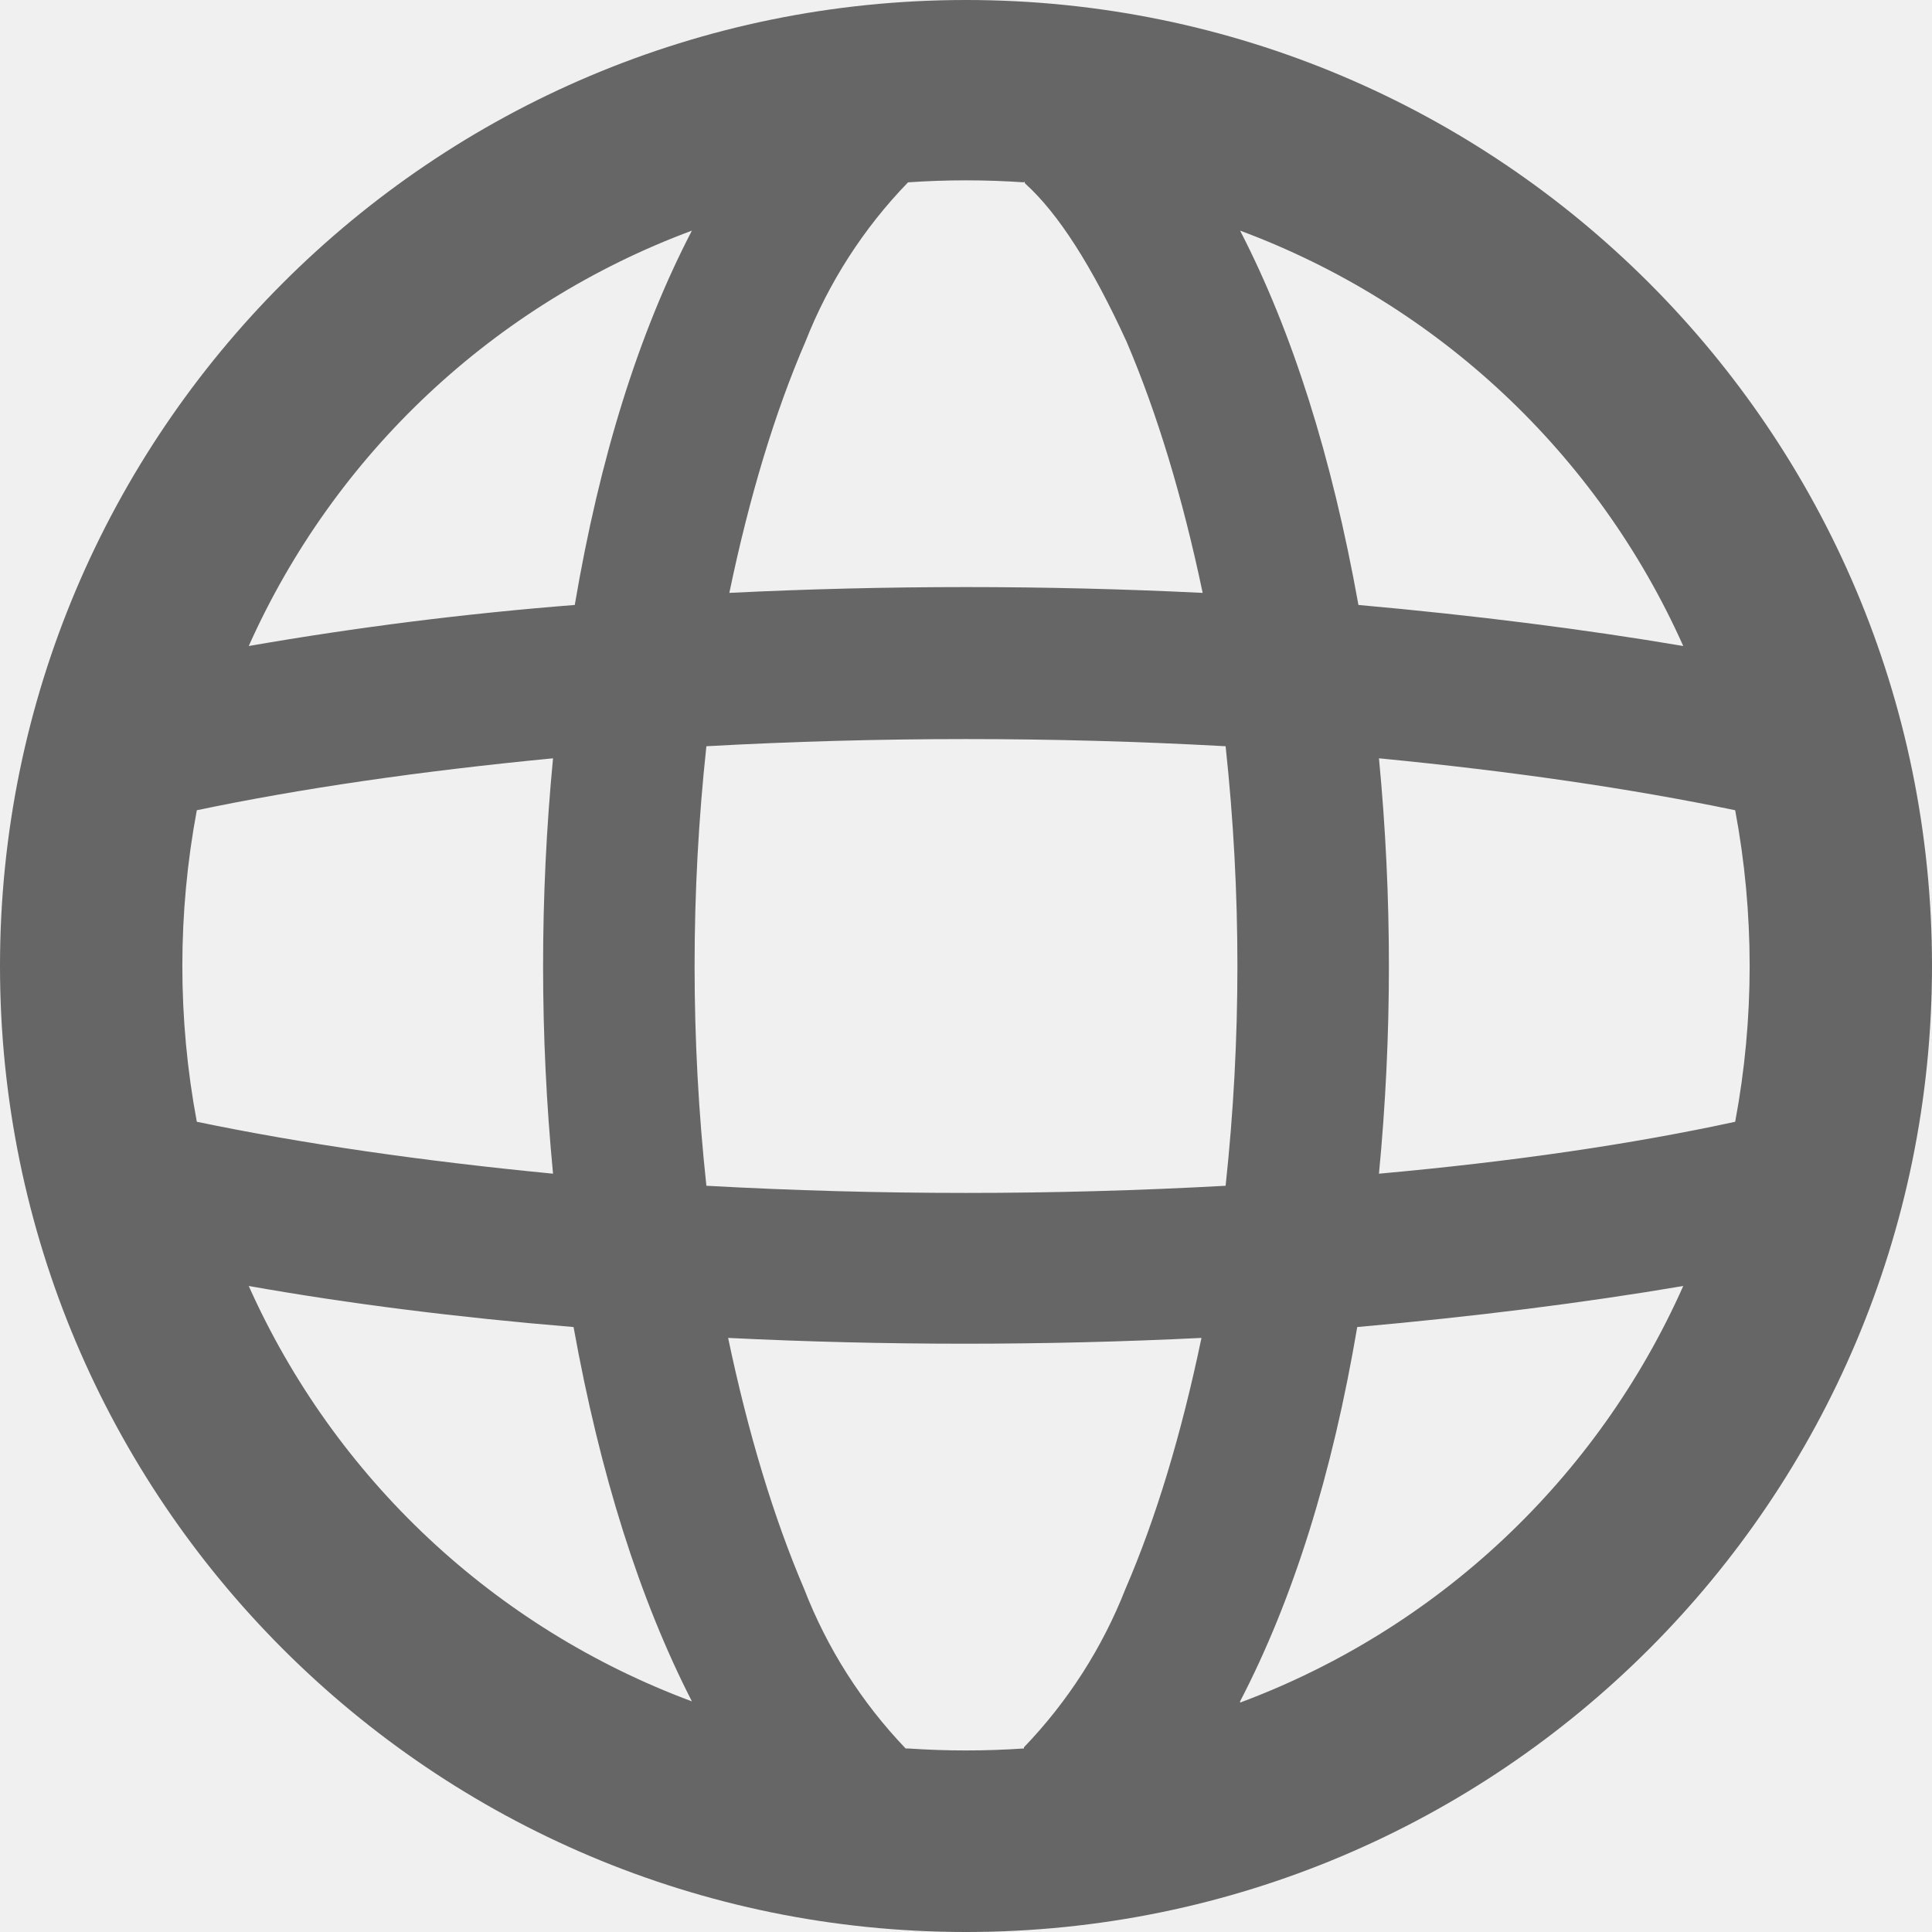
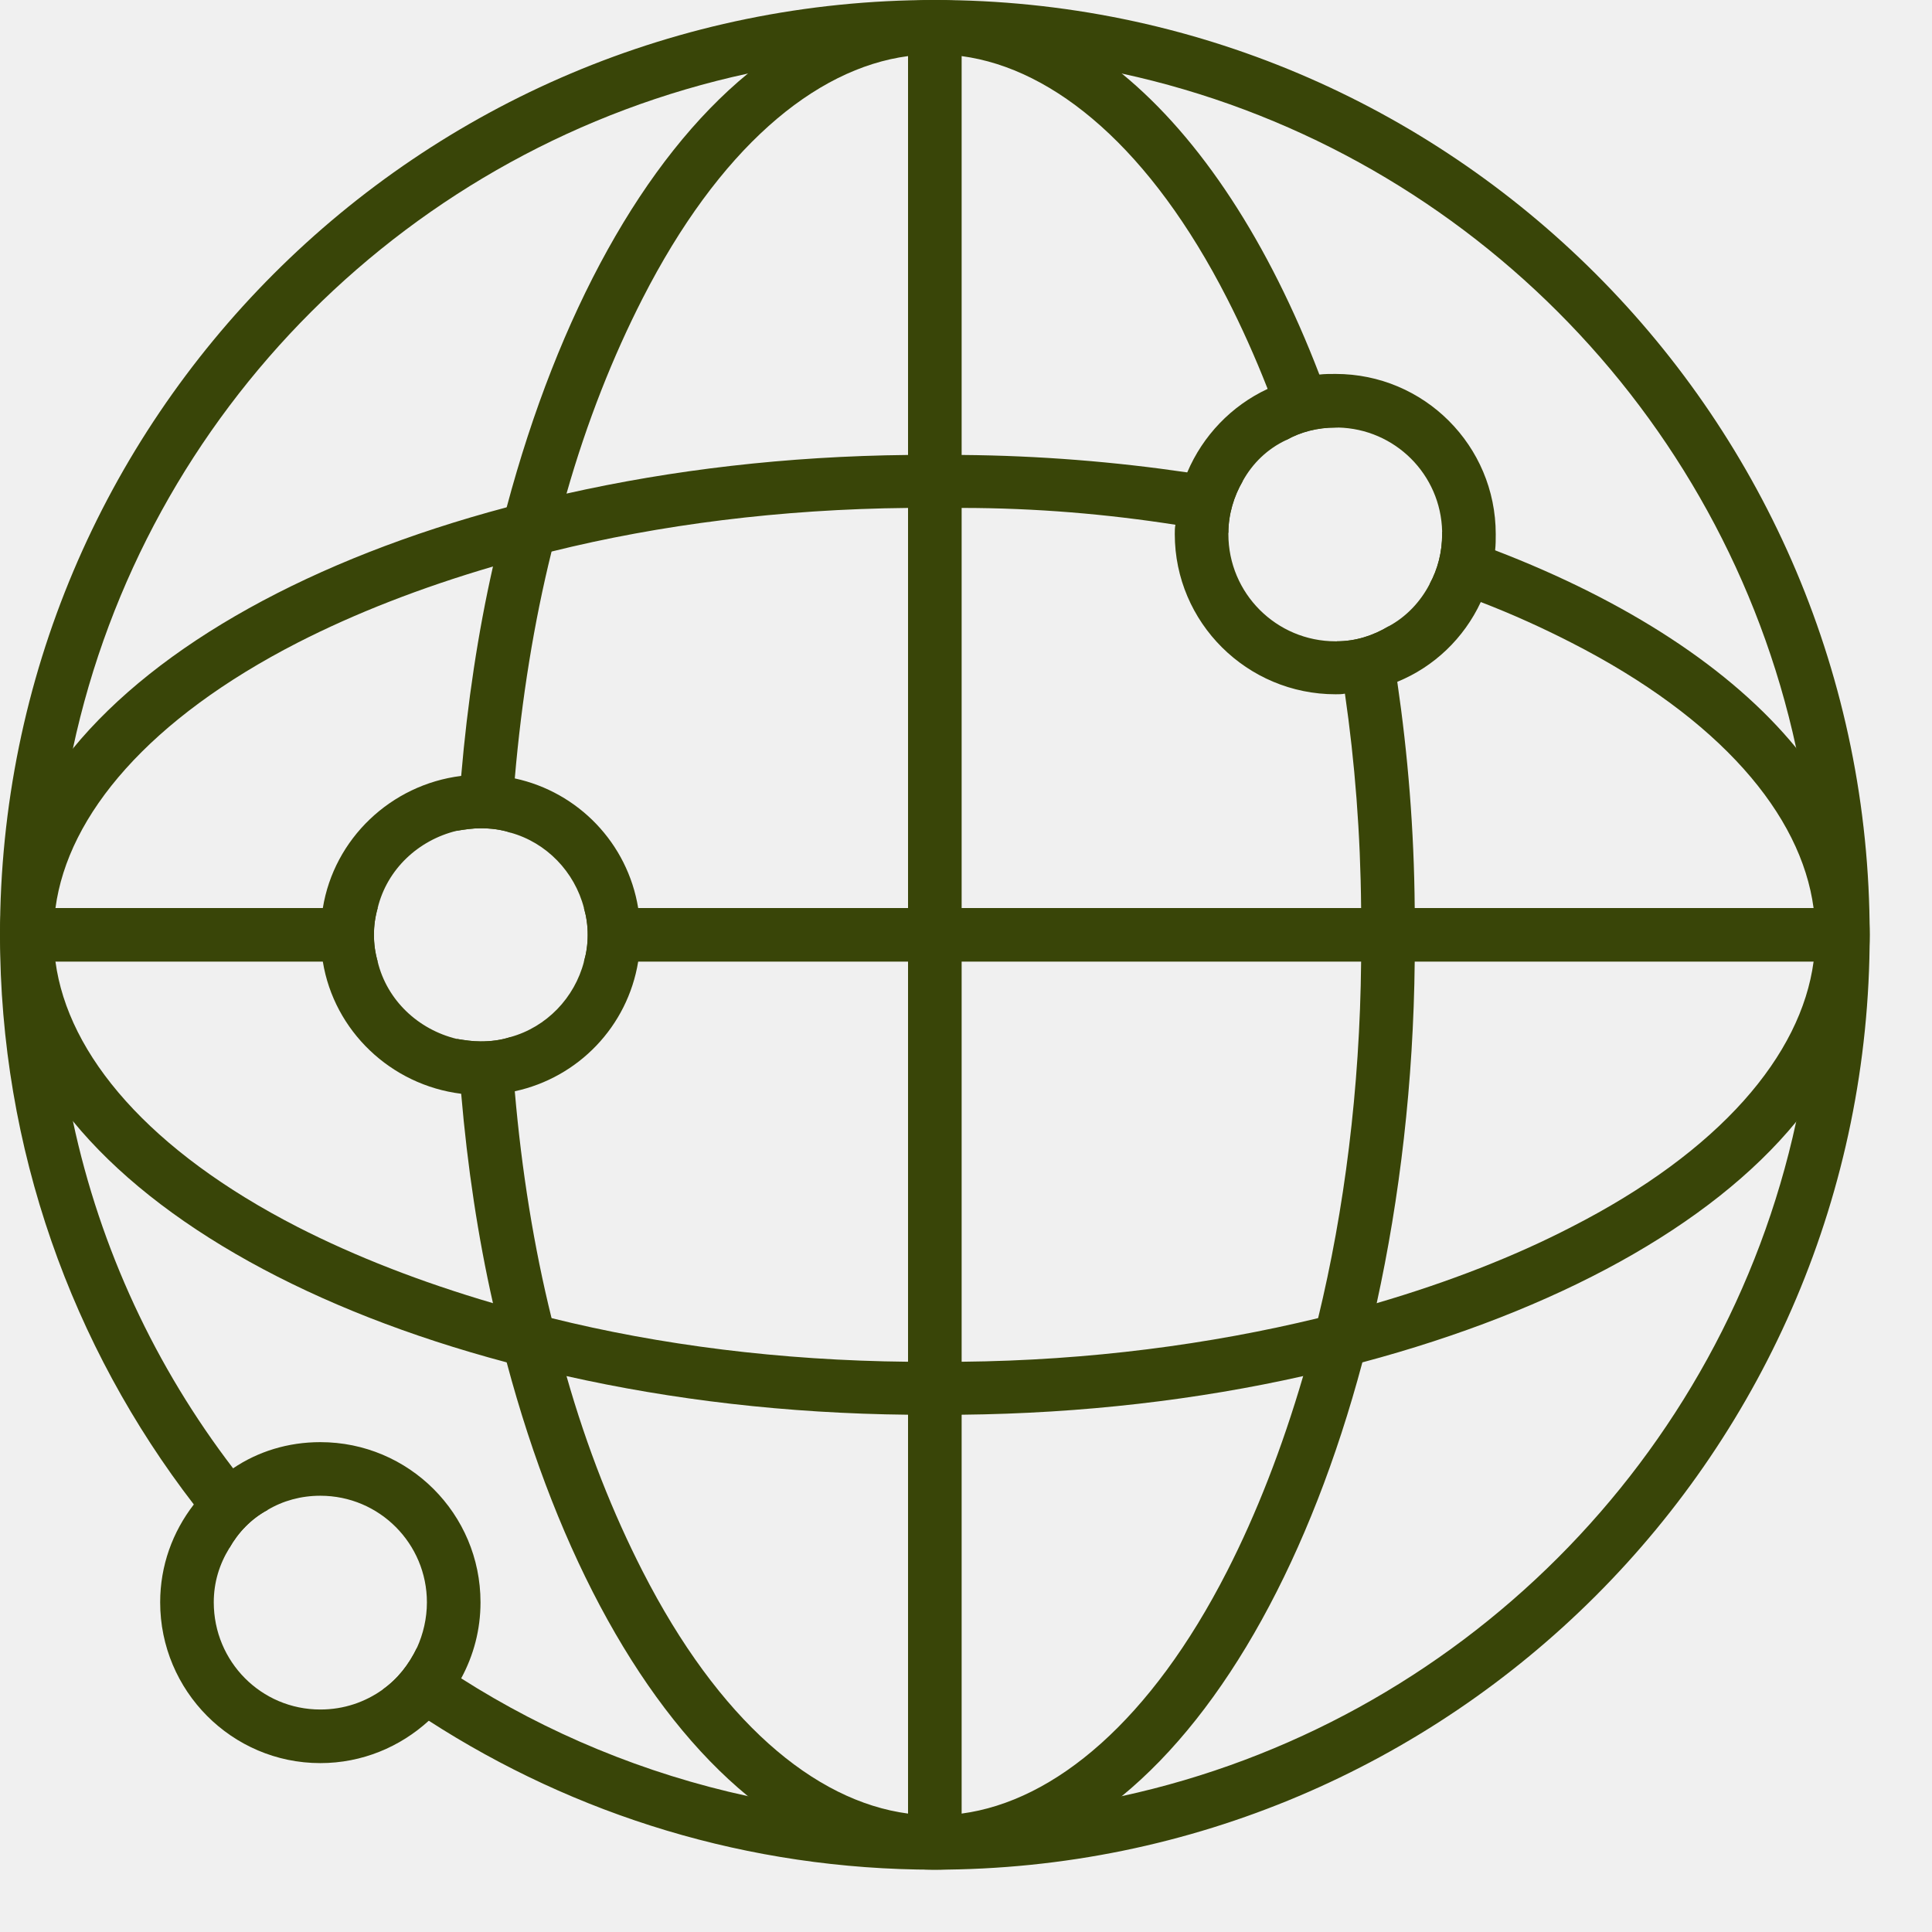
- <svg xmlns="http://www.w3.org/2000/svg" fill="none" viewBox="0 0 16 16">
-   <g clip-path="url(#a)">
-     <path fill-rule="evenodd" clip-rule="evenodd" d="M10.27 14.1a6.5 6.5 0 0 0 3.67-3.45q-1.24.21-2.7.34-.31 1.83-.97 3.1M8 16A8 8 0 1 0 8 0a8 8 0 0 0 0 16m.48-1.52a7 7 0 0 1-.96 0H7.5a4 4 0 0 1-.84-1.32q-.38-.89-.63-2.08a40 40 0 0 0 3.92 0q-.25 1.2-.63 2.08a4 4 0 0 1-.84 1.31zm2.94-4.76q1.66-.15 2.95-.43a7 7 0 0 0 0-2.58q-1.3-.27-2.95-.43a18 18 0 0 1 0 3.44m-1.27-3.54a17 17 0 0 1 0 3.64 39 39 0 0 1-4.3 0 17 17 0 0 1 0-3.64 39 39 0 0 1 4.3 0m1.1-1.17q1.45.13 2.69.34a6.5 6.5 0 0 0-3.67-3.44q.65 1.26.98 3.1M8.48 1.5l.01.02q.41.37.84 1.31.38.89.63 2.08a40 40 0 0 0-3.92 0q.25-1.2.63-2.08a4 4 0 0 1 .85-1.32 7 7 0 0 1 .96 0m-2.75.4a6.5 6.5 0 0 0-3.67 3.44 29 29 0 0 1 2.7-.34q.31-1.83.97-3.1M4.58 6.28q-1.66.16-2.95.43a7 7 0 0 0 0 2.58q1.3.27 2.95.43a18 18 0 0 1 0-3.44m.17 4.71q-1.45-.12-2.69-.34a6.5 6.5 0 0 0 3.67 3.44q-.65-1.27-.98-3.1" fill="#666" />
+ <svg xmlns="http://www.w3.org/2000/svg" width="31" height="31" viewBox="0 0 31 31" fill="none">
+   <g clip-path="url(#clip0_2019_430)">
+     <path fill-rule="evenodd" clip-rule="evenodd" d="M15 0C6.71 0 0 6.72 0 15C0 18.44 1.16 21.61 3.11 24.14C3.29 24.38 3.48 24.61 3.68 24.84C3.82 24.59 4.03 24.37 4.29 24.23C4.09 24.01 3.91 23.79 3.74 23.56C2.5 21.94 1.61 20.05 1.17 17.99C0.99 17.16 0.88 16.3 0.86 15.43C0.85 15.29 0.85 15.14 0.85 15C0.85 14.93 0.85 14.86 0.86 14.79C0.85 14.72 0.85 14.64 0.86 14.57C0.88 13.7 0.99 12.84 1.17 12.01C2.33 6.6 6.59 2.35 12 1.18C12.83 1 13.69 0.89 14.57 0.87C14.64 0.86 14.72 0.86 14.79 0.87C14.86 0.86 14.93 0.86 15 0.86C15.07 0.86 15.14 0.86 15.21 0.87C15.28 0.86 15.36 0.86 15.43 0.87C16.31 0.89 17.17 1 18 1.18C23.4 2.35 27.65 6.6 28.82 12C29 12.83 29.11 13.69 29.13 14.57C29.14 14.64 29.14 14.72 29.13 14.79C29.14 14.86 29.14 14.93 29.14 15C29.14 15.14 29.14 15.29 29.13 15.43C29.11 16.31 29 17.17 28.82 18C27.65 23.4 23.4 27.65 18 28.82C17.17 29 16.31 29.11 15.43 29.13C15.29 29.14 15.14 29.14 15 29.14C14.86 29.14 14.71 29.14 14.57 29.13C13.69 29.11 12.83 29 12 28.82C10.34 28.46 8.78 27.81 7.4 26.93C7.16 26.77 6.92 26.61 6.69 26.44C6.56 26.71 6.38 26.94 6.14 27.11C6.38 27.28 6.63 27.45 6.88 27.61C9.22 29.12 12 30 15 30C23.28 30 30 23.28 30 15C30 6.72 23.28 0 15 0Z" fill="#394508" />
+     <path fill-rule="evenodd" clip-rule="evenodd" d="M21.17 6.01C20.36 3.9 19.27 2.22 18 1.18C17.08 0.42 16.07 0 15 0C13.93 0 12.92 0.42 12 1.18C10.33 2.55 8.96 5.03 8.13 8.14C8.05 8.45 7.98 8.77 7.91 9.09C7.67 10.15 7.5 11.28 7.4 12.45C7.37 12.74 7.34 13.03 7.33 13.33C7.45 13.31 7.58 13.29 7.71 13.29C7.88 13.29 8.04 13.31 8.19 13.36C8.2 13.06 8.23 12.78 8.26 12.49C8.37 11.21 8.57 9.98 8.85 8.85C8.92 8.53 9 8.22 9.09 7.92C9.42 6.76 9.84 5.71 10.31 4.79C11.53 2.4 13.06 1.1 14.57 0.9C14.64 0.88 14.71 0.88 14.79 0.87C14.86 0.86 14.93 0.86 15 0.86C15.07 0.86 15.14 0.86 15.21 0.87C15.28 0.88 15.35 0.88 15.43 0.9C16.93 1.1 18.47 2.4 19.69 4.79C19.92 5.24 20.14 5.73 20.34 6.24C20.44 6.51 20.54 6.78 20.64 7.06C20.87 6.93 21.14 6.86 21.43 6.86H21.47C21.38 6.57 21.28 6.29 21.17 6.01ZM22.7 14.57C22.69 13.31 22.59 12.1 22.42 10.94C22.38 10.64 22.33 10.34 22.28 10.05C22.03 10.2 21.75 10.29 21.45 10.29C21.5 10.57 21.54 10.85 21.58 11.13C21.74 12.23 21.83 13.38 21.84 14.57C21.84 14.71 21.84 14.86 21.84 15C21.84 15.14 21.84 15.29 21.84 15.43C21.82 17.48 21.57 19.42 21.15 21.15C21.08 21.47 20.99 21.78 20.91 22.08C20.57 23.24 20.16 24.29 19.69 25.21C18.47 27.6 16.93 28.9 15.43 29.1C15.28 29.13 15.14 29.14 15 29.14C14.86 29.14 14.71 29.13 14.57 29.1C13.06 28.9 11.53 27.6 10.31 25.21C9.84 24.29 9.42 23.24 9.09 22.08C9 21.78 8.92 21.47 8.85 21.15C8.57 20.02 8.37 18.79 8.26 17.51C8.23 17.22 8.2 16.94 8.19 16.64C8.04 16.69 7.88 16.71 7.71 16.71C7.58 16.71 7.45 16.69 7.33 16.67C7.34 16.97 7.37 17.26 7.4 17.55C7.5 18.72 7.67 19.85 7.91 20.91C7.98 21.23 8.05 21.55 8.13 21.86C8.96 24.97 10.33 27.45 12 28.82C12.92 29.58 13.93 30 15 30C16.07 30 17.08 29.58 18 28.82C19.67 27.45 21.03 24.97 21.86 21.86C21.94 21.55 22.02 21.23 22.09 20.91C22.46 19.22 22.68 17.37 22.7 15.43C22.71 15.29 22.71 15.14 22.71 15C22.71 14.86 22.71 14.71 22.7 14.57Z" fill="#394508" />
+     <path fill-rule="evenodd" clip-rule="evenodd" d="M28.82 12C27.78 10.73 26.1 9.64 23.99 8.83C23.71 8.72 23.43 8.62 23.14 8.53V8.57C23.14 8.86 23.07 9.13 22.94 9.37C23.22 9.46 23.5 9.56 23.76 9.66C24.28 9.86 24.76 10.08 25.21 10.31C27.6 11.53 28.9 13.07 29.1 14.57C29.11 14.64 29.13 14.72 29.13 14.79C29.14 14.86 29.14 14.93 29.14 15C29.14 15.14 29.13 15.28 29.1 15.43C28.9 16.93 27.6 18.47 25.21 19.69C24.3 20.16 23.25 20.57 22.09 20.91C21.79 20.99 21.47 21.08 21.15 21.15C19.42 21.57 17.48 21.83 15.43 21.85C15.29 21.86 15.15 21.86 15 21.86C14.86 21.86 14.71 21.86 14.57 21.85C12.52 21.83 10.58 21.58 8.85 21.15C8.53 21.08 8.21 21 7.91 20.91C6.75 20.57 5.7 20.16 4.78 19.69C2.4 18.47 1.09 16.93 0.89 15.43C0.86 15.28 0.85 15.14 0.85 15C0.85 14.93 0.85 14.86 0.86 14.79C0.87 14.72 0.87 14.64 0.89 14.57C1.09 13.07 2.4 11.53 4.78 10.31C5.7 9.84 6.75 9.43 7.91 9.09C8.21 9 8.53 8.92 8.85 8.85C10.58 8.42 12.52 8.17 14.57 8.15C14.71 8.14 14.86 8.14 15 8.14C15.15 8.14 15.29 8.14 15.43 8.15C16.62 8.15 17.77 8.25 18.86 8.42C19.15 8.45 19.43 8.49 19.71 8.55C19.71 8.25 19.8 7.96 19.94 7.72C19.65 7.66 19.35 7.62 19.05 7.58C17.89 7.41 16.68 7.31 15.43 7.3C15.29 7.29 15.14 7.29 15 7.29C14.86 7.29 14.71 7.29 14.57 7.3C12.62 7.32 10.78 7.54 9.09 7.92C8.76 7.98 8.44 8.06 8.13 8.14C5.01 8.97 2.54 10.34 1.17 12.01C0.42 12.93 0 13.94 0 15C0 16.06 0.42 17.07 1.17 17.99C2.54 19.66 5.01 21.03 8.13 21.86C8.44 21.94 8.76 22.02 9.09 22.08C10.78 22.46 12.62 22.68 14.57 22.7C14.71 22.71 14.86 22.71 15 22.71C15.14 22.71 15.29 22.71 15.43 22.7C17.37 22.68 19.22 22.46 20.91 22.08C21.23 22.02 21.55 21.94 21.86 21.86C24.97 21.03 27.45 19.67 28.82 18C29.58 17.08 30 16.06 30 15C30 13.94 29.58 12.92 28.82 12Z" fill="#394508" />
+     <path fill-rule="evenodd" clip-rule="evenodd" d="M21.43 6C21.34 6 21.25 6 21.17 6.01C20.87 6.04 20.59 6.12 20.34 6.24C19.76 6.51 19.3 6.99 19.05 7.58C18.94 7.84 18.87 8.12 18.86 8.42C18.85 8.47 18.85 8.52 18.85 8.57C18.85 9.99 20.01 11.14 21.43 11.14C21.48 11.14 21.53 11.14 21.58 11.13C21.88 11.12 22.16 11.05 22.42 10.94C23.01 10.7 23.49 10.24 23.76 9.66C23.88 9.41 23.96 9.13 23.99 8.83C24 8.74 24 8.66 24 8.57C24 7.15 22.85 6 21.43 6ZM23.14 8.57C23.14 8.86 23.07 9.13 22.94 9.37C22.79 9.66 22.56 9.9 22.28 10.05C22.03 10.2 21.75 10.29 21.45 10.29H21.43C20.48 10.29 19.71 9.52 19.71 8.57V8.55C19.71 8.25 19.8 7.96 19.94 7.72C20.1 7.43 20.34 7.2 20.64 7.06C20.87 6.93 21.14 6.86 21.43 6.86H21.47C22.38 6.88 23.12 7.61 23.14 8.53V8.57Z" fill="#394508" />
+     <path fill-rule="evenodd" clip-rule="evenodd" d="M5.14 23.14C4.62 23.14 4.14 23.29 3.74 23.56C3.5 23.71 3.28 23.91 3.11 24.14C2.77 24.58 2.57 25.12 2.57 25.71C2.57 27.13 3.72 28.29 5.14 28.29C5.81 28.29 6.42 28.03 6.88 27.61C7.09 27.42 7.26 27.19 7.4 26.93C7.6 26.56 7.71 26.15 7.71 25.71C7.71 24.29 6.56 23.14 5.14 23.14ZM6.14 27.11C5.86 27.31 5.52 27.43 5.14 27.43C4.19 27.43 3.43 26.66 3.43 25.71C3.43 25.39 3.52 25.1 3.68 24.84C3.82 24.59 4.03 24.37 4.29 24.23C4.54 24.08 4.83 24 5.14 24C6.09 24 6.85 24.77 6.85 25.71C6.85 25.97 6.79 26.22 6.69 26.44C6.56 26.71 6.38 26.94 6.14 27.11Z" fill="#394508" />
+     <path fill-rule="evenodd" clip-rule="evenodd" d="M6.06 14.57C6.02 14.71 6 14.85 6 15C6 15.15 6.02 15.29 6.06 15.43H0.57V14.57H6.06Z" fill="#394508" />
+     <path fill-rule="evenodd" clip-rule="evenodd" d="M29.71 14.57V15.43H9.37C9.41 15.29 9.43 15.15 9.43 15C9.43 14.85 9.41 14.71 9.37 14.57H29.71Z" fill="#394508" />
+     <path fill-rule="evenodd" clip-rule="evenodd" d="M14.57 29.57V0.43H15.43V29.57H14.57Z" fill="#394508" />
+     <path fill-rule="evenodd" clip-rule="evenodd" d="M10.24 14.57C10.07 13.53 9.28 12.71 8.26 12.49C8.08 12.45 7.9 12.43 7.71 12.43C7.6 12.43 7.5 12.44 7.4 12.45C6.27 12.59 5.36 13.46 5.18 14.57C5.15 14.71 5.14 14.85 5.14 15C5.14 15.15 5.15 15.29 5.18 15.43C5.36 16.54 6.27 17.41 7.4 17.55C7.5 17.56 7.6 17.57 7.71 17.57C7.9 17.57 8.08 17.55 8.26 17.51C9.28 17.29 10.07 16.47 10.24 15.43C10.27 15.29 10.28 15.15 10.28 15C10.28 14.85 10.27 14.71 10.24 14.57ZM8.19 16.64C8.04 16.69 7.88 16.71 7.71 16.71C7.58 16.71 7.45 16.69 7.33 16.67C6.71 16.52 6.21 16.05 6.06 15.43C6.02 15.29 6 15.15 6 15C6 14.85 6.02 14.71 6.06 14.57C6.21 13.95 6.71 13.48 7.33 13.33C7.45 13.31 7.58 13.29 7.71 13.29C7.88 13.29 8.04 13.31 8.19 13.36C8.77 13.52 9.22 13.99 9.37 14.57C9.41 14.71 9.43 14.85 9.43 15C9.43 15.15 9.41 15.29 9.37 15.43C9.22 16.01 8.77 16.48 8.19 16.64Z" fill="#394508" />
  </g>
  <defs>
-     <clipPath id="a">
-       <path fill="#fff" d="M0 0h16v16H0z" />
+     <clipPath id="clip0_2019_430">
+       <rect width="30" height="30" fill="white" />
    </clipPath>
  </defs>
</svg>
